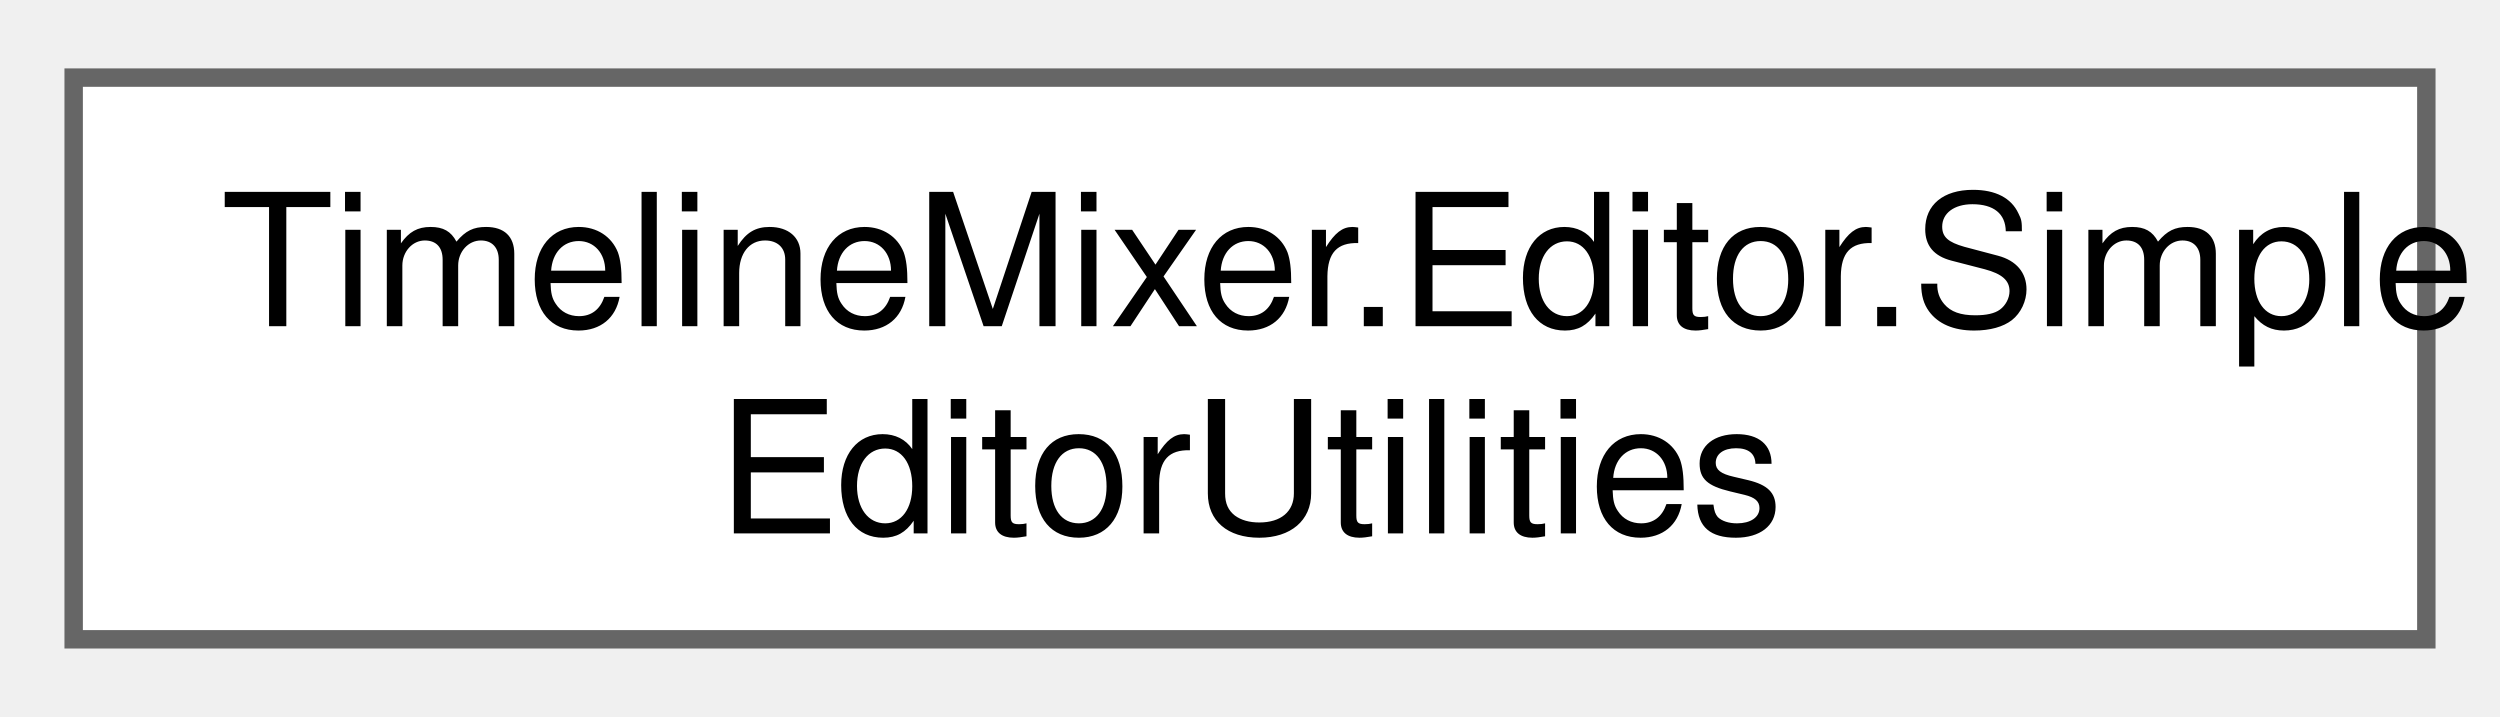
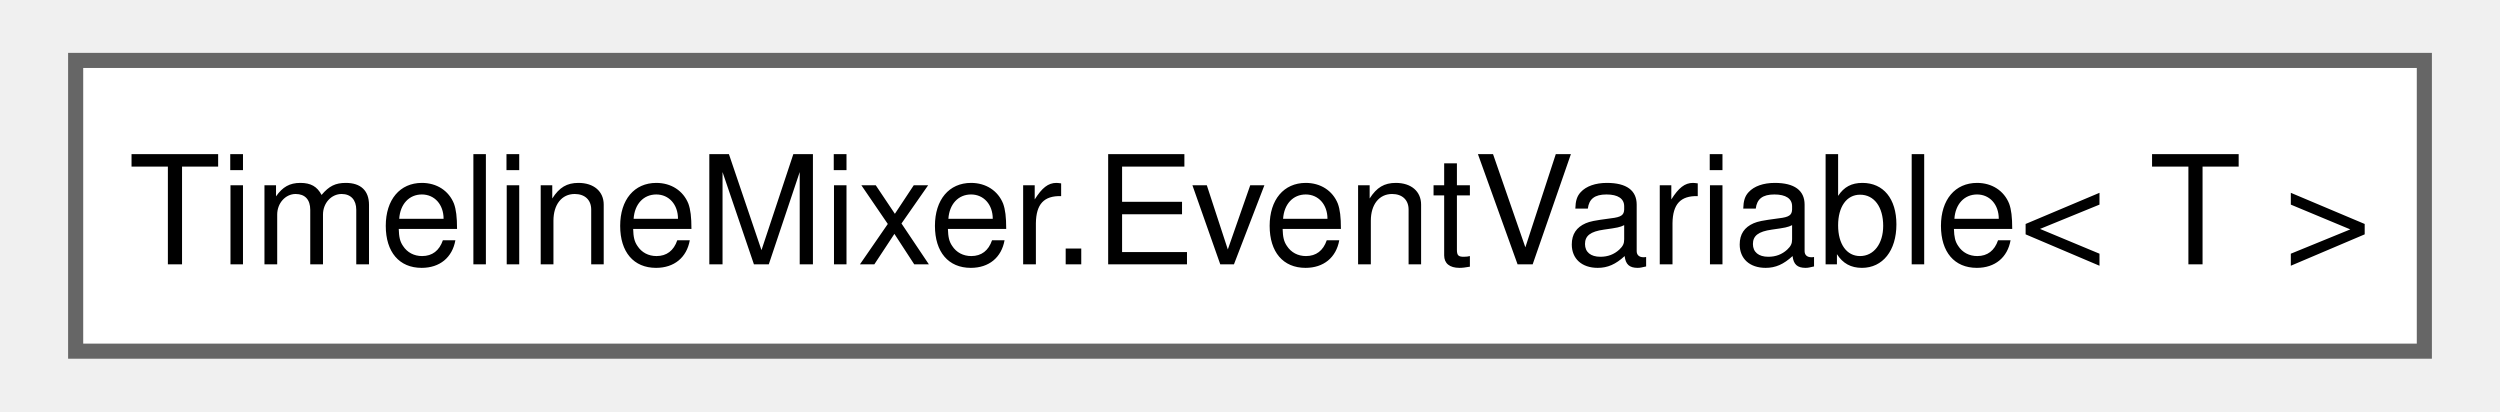
- <svg xmlns="http://www.w3.org/2000/svg" xmlns:xlink="http://www.w3.org/1999/xlink" width="136pt" height="39pt" viewBox="0.00 0.00 135.75 38.50">
-   <g id="graph0" class="graph" transform="scale(1 1) rotate(0) translate(4 34.5)">
+ <svg xmlns="http://www.w3.org/2000/svg" xmlns:xlink="http://www.w3.org/1999/xlink" width="164pt" height="27pt" viewBox="0.00 0.00 163.50 27.25">
+   <g id="graph0" class="graph" transform="scale(1 1) rotate(0) translate(4 23.25)">
    <g id="Node000000" class="node">
      <g id="a_Node000000">
-         <a xlink:href="class_timeline_mixer_1_1_editor_1_1_simple_editor_utilities.html" target="_top" xlink:title=" ">
-           <polygon fill="white" stroke="#666666" points="127.75,-30.5 0,-30.5 0,0 127.75,0 127.75,-30.5" />
-           <text text-anchor="start" x="8" y="-17" font-family="Helvetica,sans-Serif" font-size="10.00">TimelineMixer.Editor.Simple</text>
-           <text text-anchor="middle" x="63.88" y="-5.75" font-family="Helvetica,sans-Serif" font-size="10.00">EditorUtilities</text>
+         <a xlink:href="class_timeline_mixer_1_1_event_variable-1-g.html" target="_top" xlink:title="Used to call a method when variable values have changed. In the case of Timeline Mixer,...">
+           <polygon fill="white" stroke="#666666" points="155.5,-19.25 0,-19.25 0,0 155.5,0 155.5,-19.25" />
+           <text text-anchor="middle" x="77.75" y="-5.75" font-family="Helvetica,sans-Serif" font-size="10.00">TimelineMixer.EventVariable&lt; T &gt;</text>
        </a>
      </g>
    </g>
  </g>
</svg>
